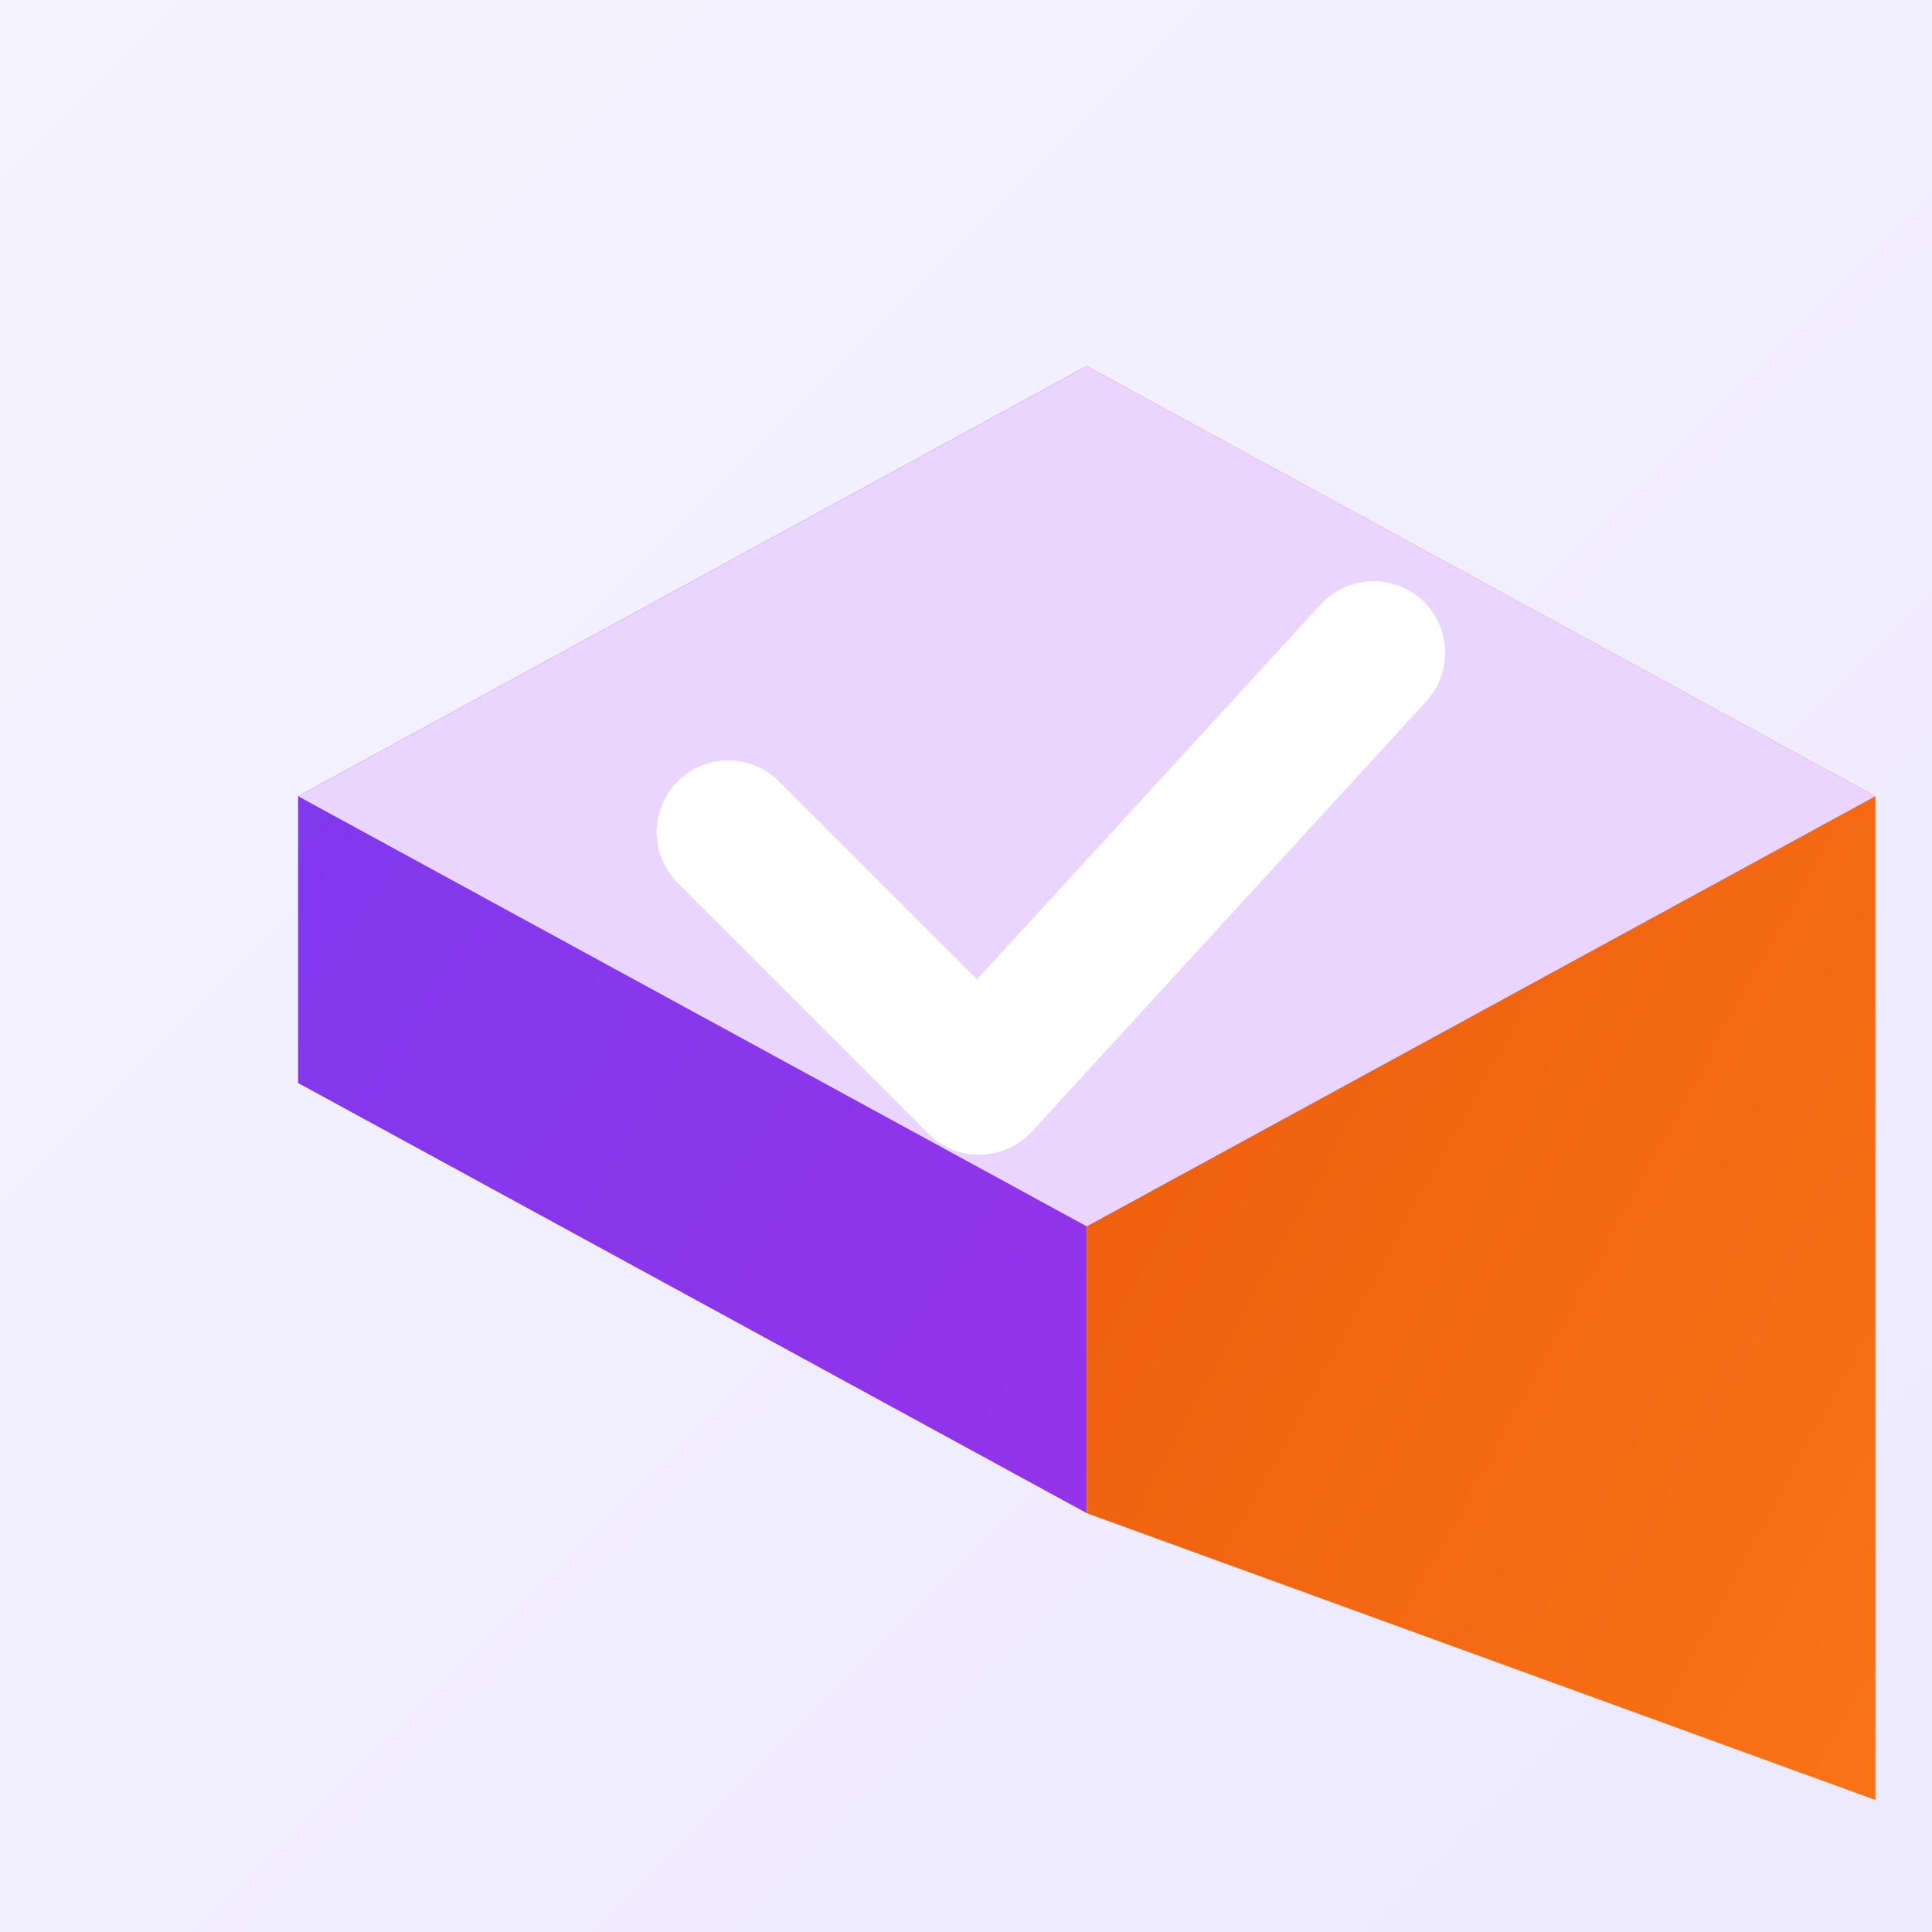
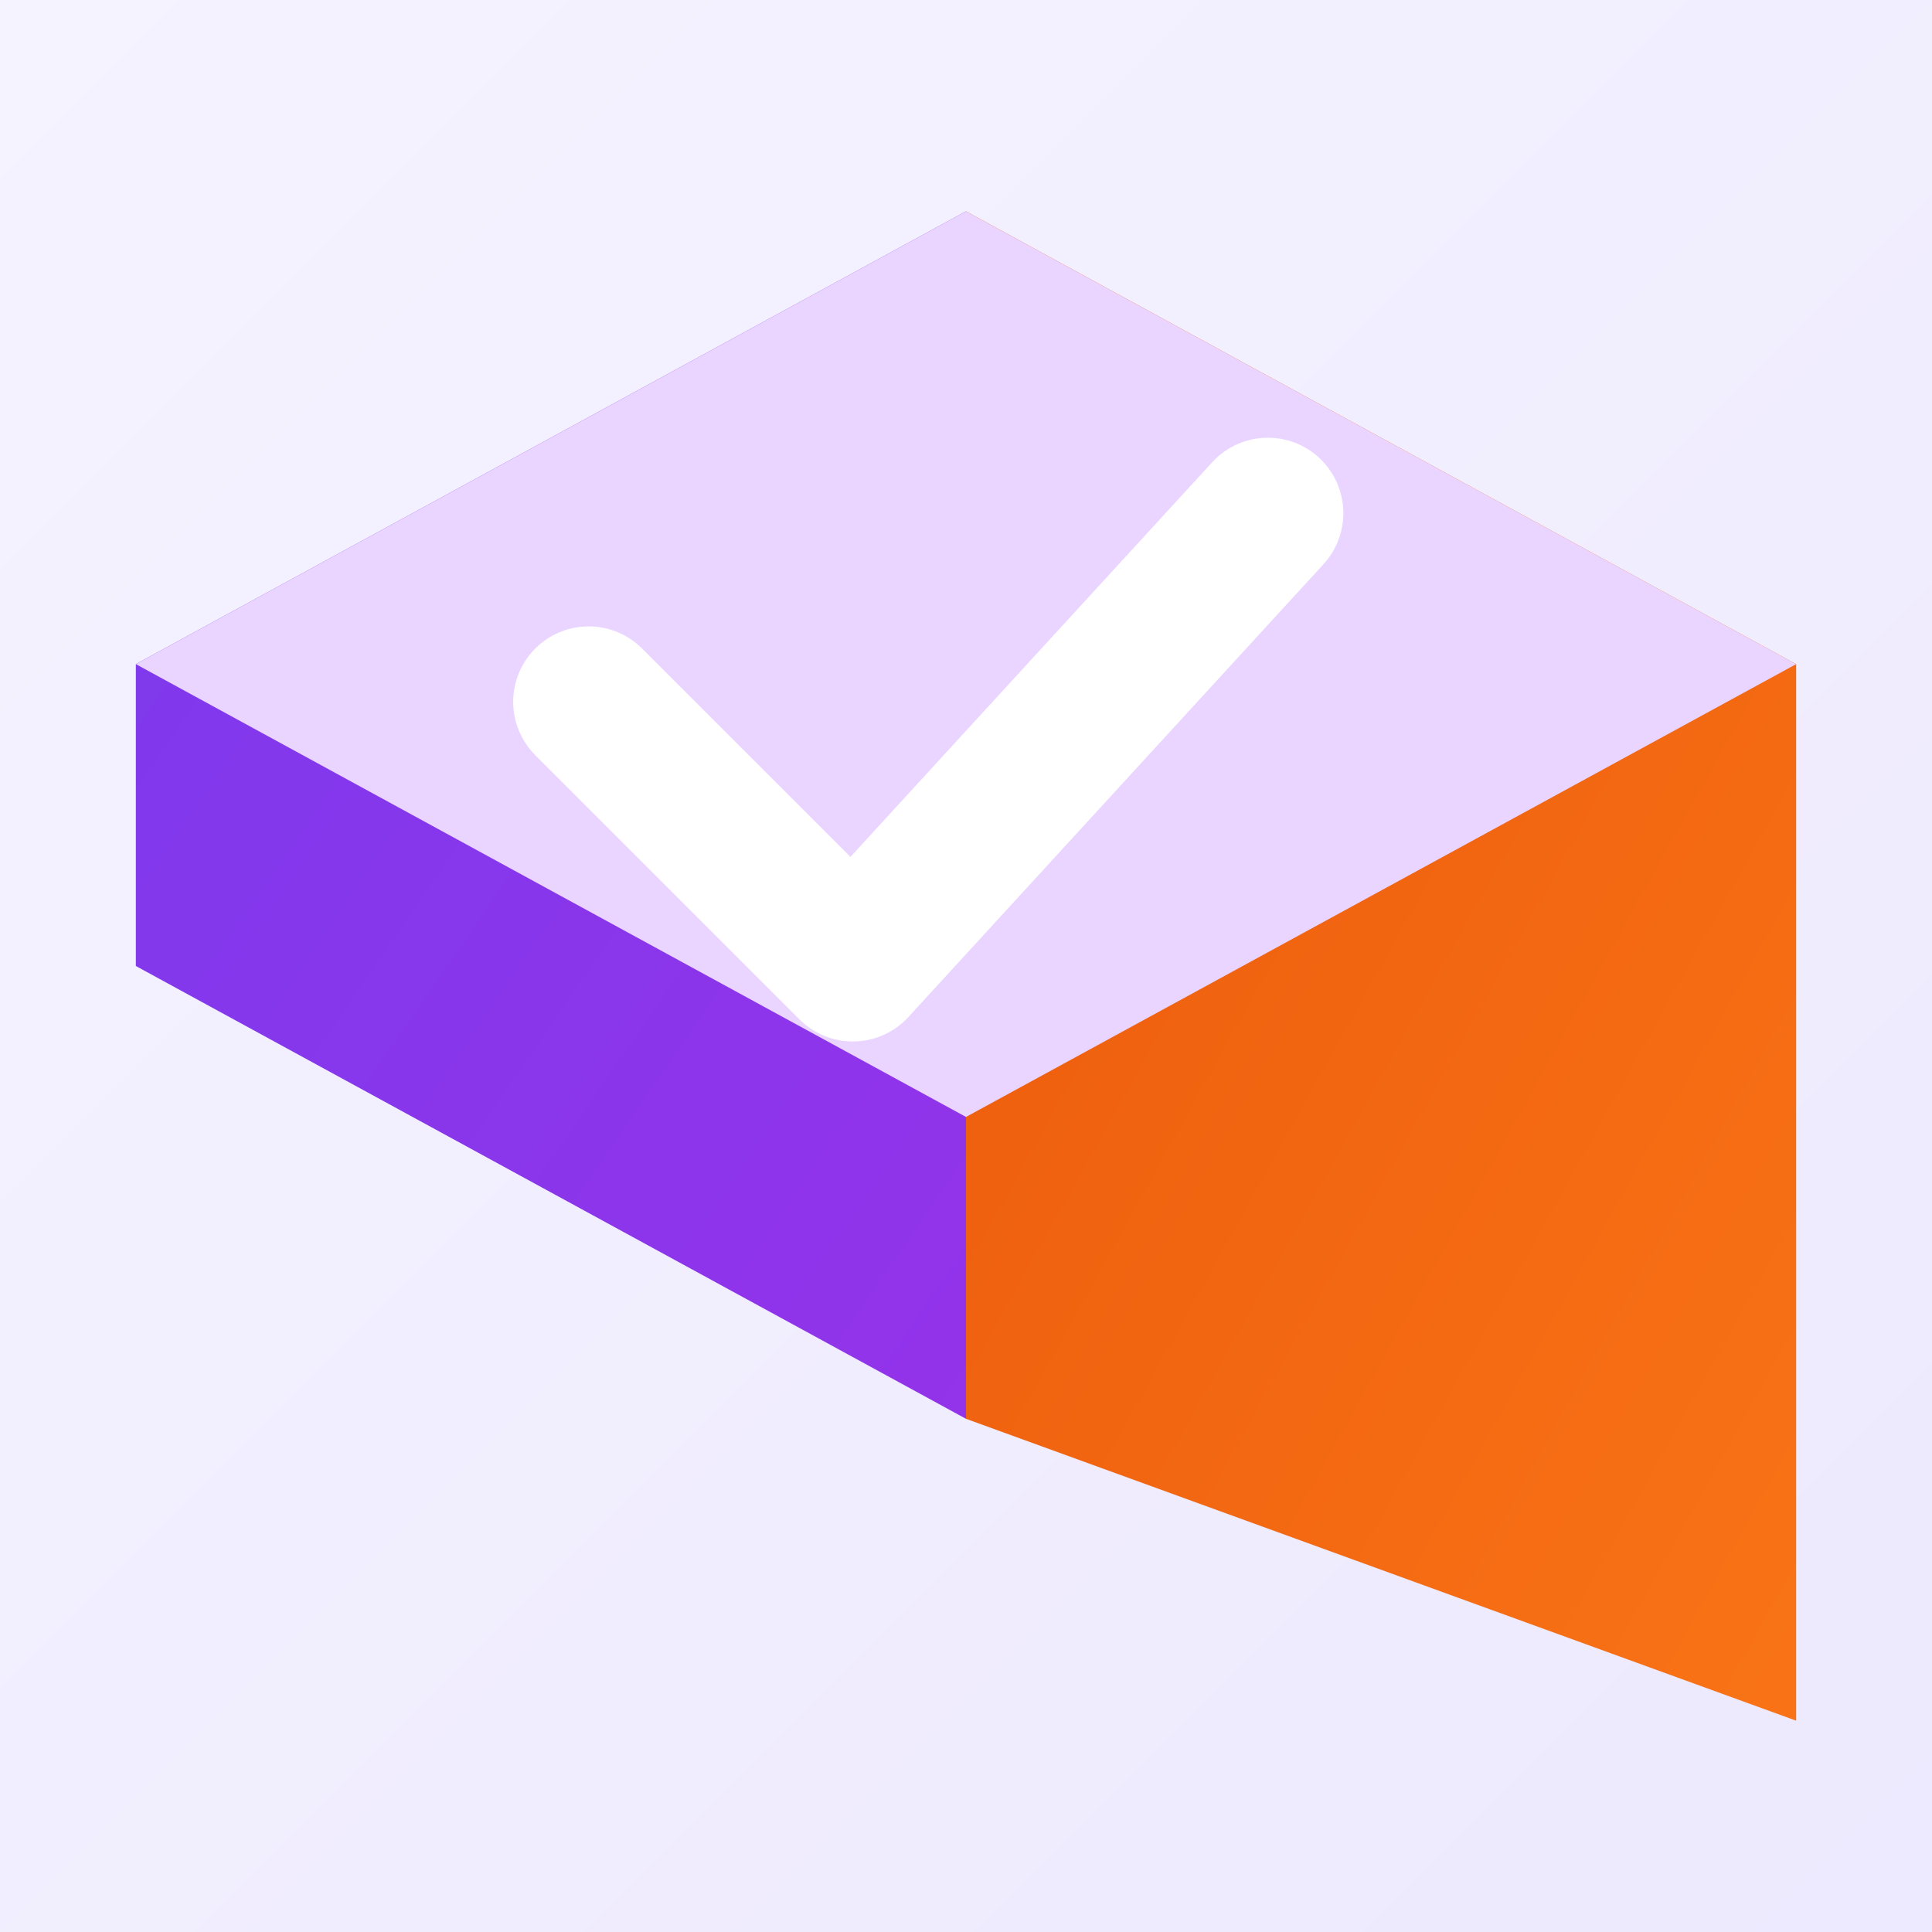
<svg xmlns="http://www.w3.org/2000/svg" viewBox="0 0 512 512" width="512" height="512">
  <defs>
    <linearGradient id="bg" x1="0%" y1="0%" x2="100%" y2="100%">
      <stop offset="0%" stop-color="#F5F3FF" />
      <stop offset="100%" stop-color="#EDE9FE" />
    </linearGradient>
    <linearGradient id="left" x1="0%" y1="0%" x2="100%" y2="100%">
      <stop offset="0%" stop-color="#7C3AED" />
      <stop offset="100%" stop-color="#9333EA" />
    </linearGradient>
    <linearGradient id="right" x1="0%" y1="0%" x2="100%" y2="100%">
      <stop offset="0%" stop-color="#EA580C" />
      <stop offset="100%" stop-color="#F97316" />
    </linearGradient>
  </defs>
  <rect width="512" height="512" fill="url(#bg)" />
-   <g transform="translate(22, 40) scale(9.5)">
+   <g transform="translate(-24, -4) scale(10)">
    <path d="M6 18L28 6L28 38L6 26Z" fill="url(#left)" />
    <path d="M28 6L50 18L50 46L28 38Z" fill="url(#right)" />
    <path d="M6 18L28 6L50 18L28 30Z" fill="#E9D5FF" />
    <path d="M18 19L25 26L36 14" fill="none" stroke="white" stroke-width="4" stroke-linecap="round" stroke-linejoin="round" />
  </g>
</svg>
